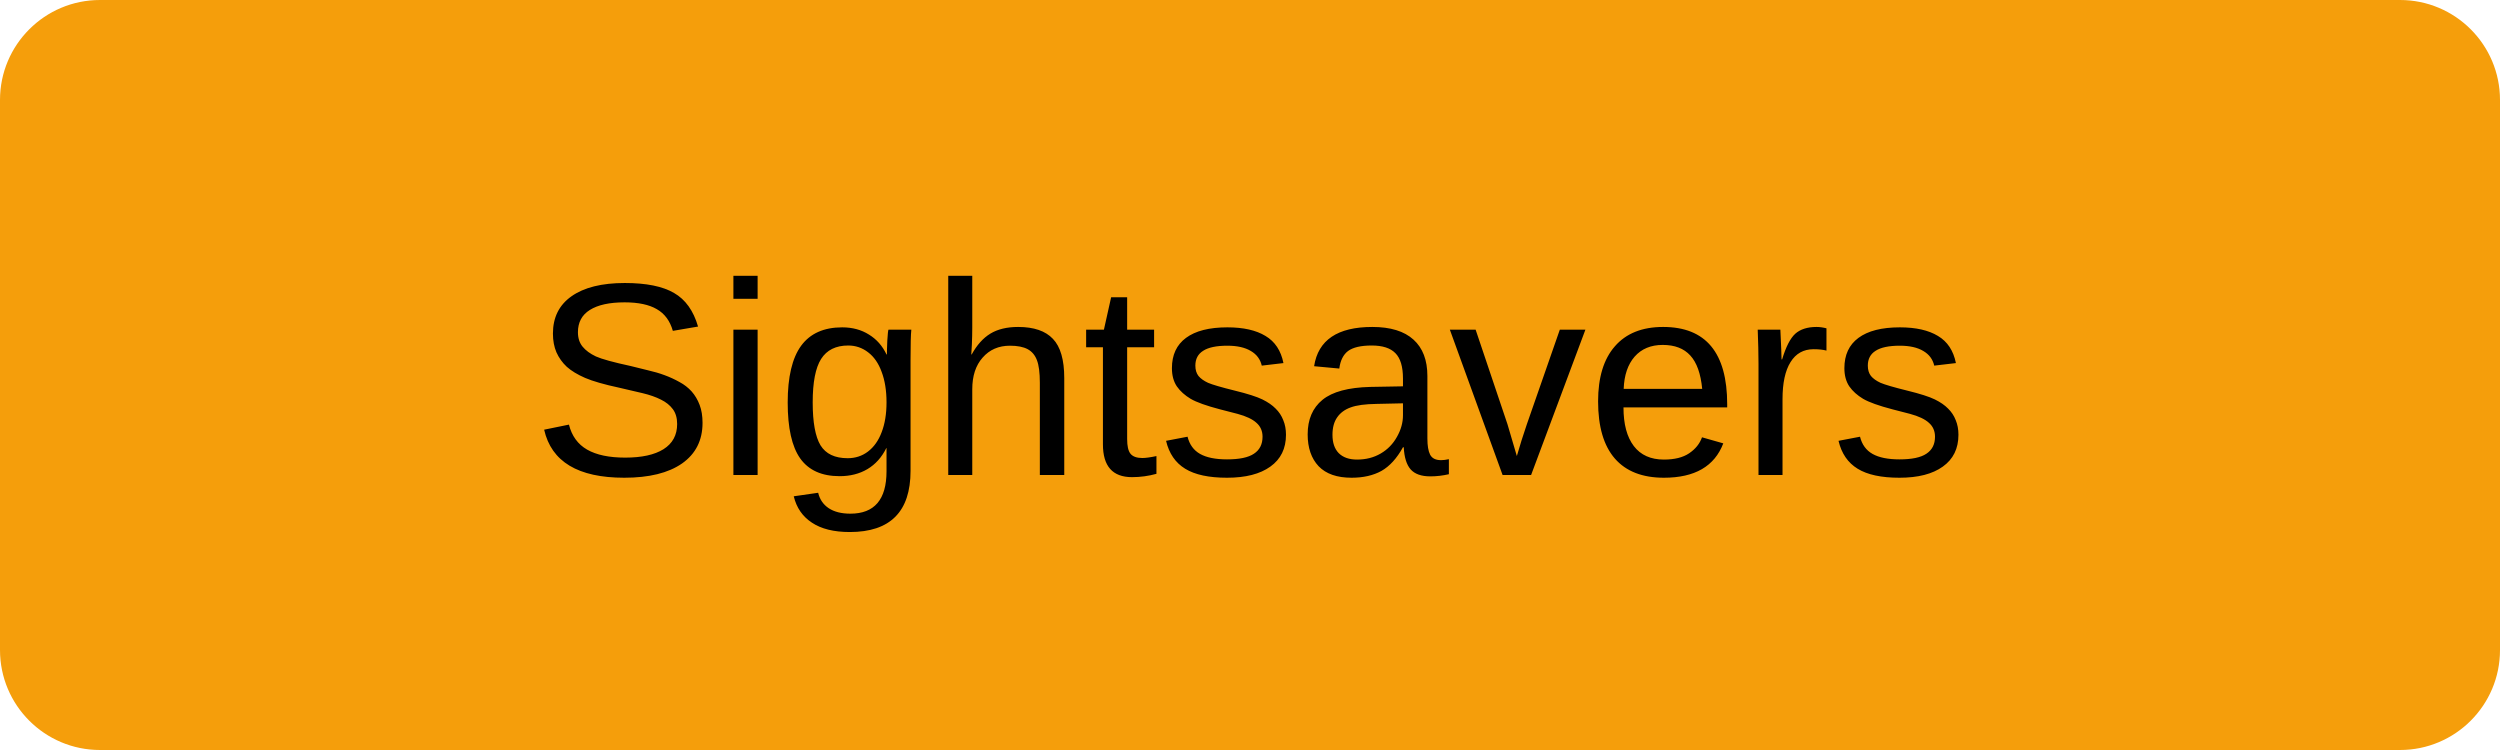
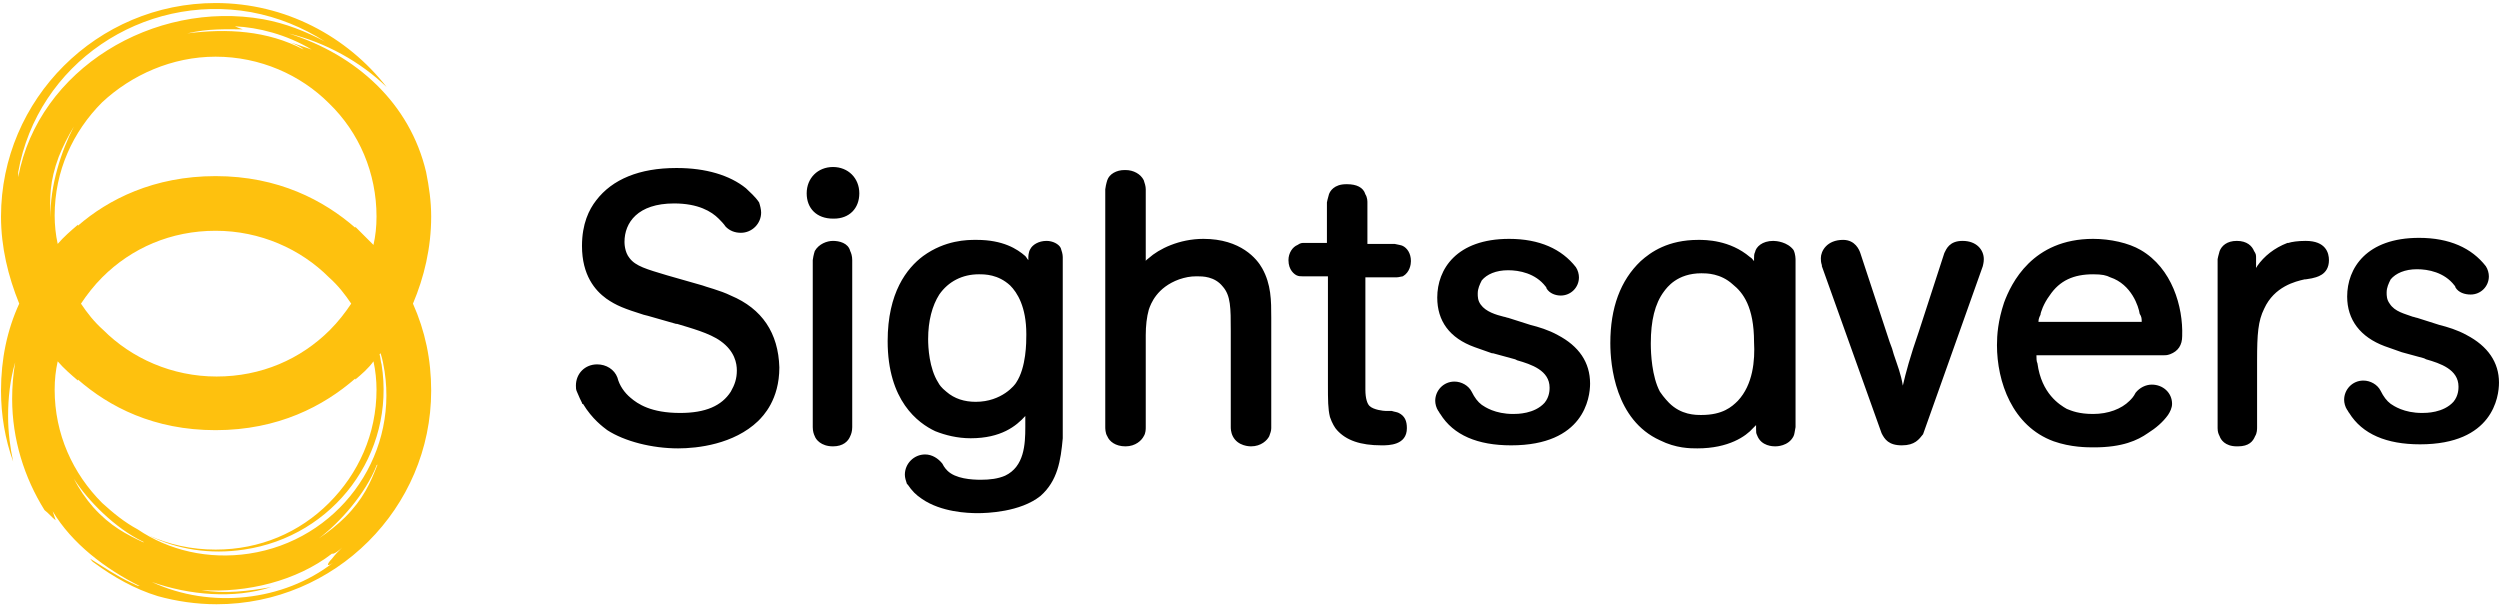
- <svg xmlns="http://www.w3.org/2000/svg" viewBox="0 0 200 60" role="img" aria-label="Sightsavers logo placeholder">
-   <rect width="200" height="60" fill="#F59E0B" rx="8" />
-   <text x="100" y="38" font-family="Arial, Helvetica, sans-serif" font-size="22" fill="#000000" text-anchor="middle">Sightsavers</text>
+ <svg xmlns="http://www.w3.org/2000/svg" xmlns:xlink="http://www.w3.org/1999/xlink" xml:space="preserve" style="enable-background:new 0 0 247 60" viewBox="0 0 247 60">
+   <defs>
+     <path id="a" d="M42.6 21.4c0-1.5-.2-2.9-.5-4.4-1.6-6.8-6.9-11.6-13.6-13.7 3.7.9 7.1 2.8 9.7 5.3-3.9-5-10-8.3-16.9-8.3C9.6.3.1 9.8.1 21.4c0 3 .7 5.9 1.8 8.6C.7 32.6.1 35.5.1 38.6c0 2.4.4 4.8 1.2 7-.3-1.4-.5-2.9-.5-4.5 0-1.8.2-3.6.7-5.3-.2 1.2-.3 2.4-.3 3.6 0 4 1.2 7.8 3.2 11 .4.3.7.7 1.1 1l-.3-.9c1.9 3.2 5.2 5.7 8.6 7.4-.3 0-.5-.2-.8-.3-1.5-.7-2.8-1.6-4.1-2.4.1.1.2.3.4.4 1.9 1.4 4 2.6 6.3 3.3 1.8.5 3.8.8 5.8.8 11.7 0 21.2-9.5 21.2-21.1 0-3.1-.6-5.9-1.8-8.6 1.1-2.6 1.8-5.5 1.8-8.6m-5.4 0c0 1-.1 1.9-.3 2.8l-1.8-1.8v.1c-3.1-2.7-7.6-5.1-13.8-5.1-6.1 0-10.6 2.3-13.6 4.9v-.1c-.7.6-1.4 1.2-2 1.9-.2-.9-.3-1.9-.3-2.8 0-4.4 1.8-8.3 4.7-11.2C13 7.4 17 5.6 21.3 5.6c4.4 0 8.4 1.8 11.2 4.6 3 2.9 4.7 6.9 4.7 11.2M34.7 30c-.6.9-1.3 1.8-2.1 2.6-2.9 2.9-6.8 4.6-11.2 4.6-4.4 0-8.4-1.8-11.2-4.6-.9-.8-1.6-1.7-2.2-2.6.6-.9 1.3-1.8 2.1-2.6 2.9-2.9 6.8-4.6 11.2-4.6 4.4 0 8.4 1.8 11.2 4.6.9.8 1.6 1.7 2.2 2.6M30.8 4.9c-.6-.2-1.4-.5-2.1-.7.5.2 1 .4 1.3.7-3.6-1.9-7.6-2.1-11.5-1.6 2.1-.5 3.9-.4 5.5-.4-.3-.1-.6-.2-.8-.3 2.3.1 5.1.8 7.6 2.3m-29 12.6V17C3.7 6.3 14.1-.7 24.8 1.2c2.7.5 5.1 1.5 7.3 2.9-1.9-1-3.9-1.8-6.1-2.2C15.2 0 3.8 6.8 1.8 17.5m3.2 4c-.1-1.9-.1-3.6.8-6 .4-1 .9-2 1.5-3-1.2 2.3-2.4 5.9-2.3 9m4.2 28.6c-.7-.8-1.4-1.8-1.9-2.8 1.4 2.2 4.1 4.9 6.8 6.2.1 0 0 0 .1.1-1.7-.8-3.3-1.6-5-3.5m23.7 5.5C28 59.4 20.8 60.2 15 57.5c3.7 1.3 8.1 1.7 11.8.5-2.2.4-4.6.7-6.9.3 4.5.3 9.4-.9 12.9-3.6.2.1.8-.4 1-.6-.4.4-.7.7-1 1.1-.5.5-.6.9.1.4m1.2-4.5c-.7.7-1.7 1.5-2.6 2.1 2.1-1.6 4.6-4.4 5.7-7.2 0-.1 0 0 .1-.1-.7 1.8-1.4 3.4-3.2 5.2m-9.5 3.6c-4 .6-7.9-.3-11-2.4-1.3-.7-2.4-1.6-3.5-2.6-2.9-2.9-4.7-6.8-4.7-11.2 0-1 .1-1.9.3-2.8.6.7 1.3 1.3 2 1.9v-.1c3.1 2.7 7.5 5 13.6 5 6.2 0 10.7-2.4 13.8-5.1v.1c.6-.5 1.3-1.1 1.8-1.8.2.9.3 1.9.3 2.8 0 4.4-1.8 8.3-4.7 11.2-2.9 2.9-6.8 4.6-11.2 4.6-2.4 0-4.6-.5-6.6-1.4 2.8 1.4 6.1 1.9 9.4 1.4C33 53 39.1 44.8 37.7 36c-.1-.3-.1-.7-.2-1l.1-.1c.2.6.3 1.2.4 1.8 1.3 8.6-4.7 16.7-13.4 18" />
+   </defs>
+   <clipPath id="b">
+     <use xlink:href="#a" style="overflow:visible" />
+   </clipPath>
+   <g style="clip-path:url(#b)">
+     <defs>
+       <path id="c" d="M-238.9-19.7h1440v900h-1440z" />
+     </defs>
+     <clipPath id="d">
+       <use xlink:href="#c" style="overflow:visible" />
+     </clipPath>
+     <path d="M-4.9-4.7h52.5v69.4H-4.9z" style="clip-path:url(#d);fill:#fec10e" />
+   </g>
+   <defs>
+     <path id="e" d="M137.8 27.4h.2c.2 0 .5-.1.6-.1.7-.4.8-1.2.8-1.5 0-.8-.4-1.3-.8-1.5-.2-.1-.4-.1-.8-.2h-2.7V20c0-.1 0-.5-.2-.8-.2-.7-.9-1-1.8-1h-.1c-1.2 0-1.6.7-1.7 1-.1.3-.2.8-.2.8v4h-2.2c-.3 0-.4 0-.7.2-.5.2-.9.8-.9 1.5 0 1 .6 1.4.8 1.5.2.1.4.1.6.1h2.5V38c0 1.5 0 2.4.2 3.2.2.6.5 1.1.7 1.3.9 1 2.3 1.5 4.4 1.5.7 0 2.5 0 2.5-1.7 0-.7-.2-1.2-.8-1.5-.2-.1-.4-.1-.7-.2h-.6c-.2 0-1.2-.1-1.6-.5-.2-.2-.4-.7-.4-1.6V27.4h2.9zm-18.9-3.8c-2.4 0-4.4 1-5.4 1.9-.1.1-.3.2-.3.3v-7.1c0-.3-.1-.6-.2-.9-.3-.6-1-1-1.8-1h-.1c-.8 0-1.5.4-1.7 1-.1.3-.2.8-.2.9v23.5c0 .1 0 .6.2.9.2.5.8 1 1.8 1s1.6-.6 1.8-1c.2-.3.2-.7.2-.9V33.1c0-.9.1-1.8.3-2.5.2-.6.8-2.2 3-3 .6-.2 1.1-.3 1.7-.3h.1c.5 0 1.7 0 2.5 1 .8.9.8 2.1.8 4.4v9.5c0 .1 0 .5.2.9.5 1 1.7 1 1.8 1 1 0 1.6-.6 1.8-1 .1-.3.2-.5.2-.8V31.4c0-1.7 0-3.3-.9-4.9-.5-.9-2.1-2.9-5.8-2.9zm-15.5.2c-.8 0-1.4.4-1.6.8-.2.3-.2.8-.2.8v.3c-.1-.1-.2-.3-.3-.4-.8-.7-2.2-1.6-4.8-1.6h-.1c-.8 0-3 0-5.2 1.6-1.6 1.2-3.5 3.6-3.5 8.4 0 5.9 3 8.1 4.7 8.9 1 .4 2.2.7 3.5.7 3 0 4.5-1.2 5.4-2.2v1.1c0 1.7-.1 3.9-2 4.8-.7.3-1.5.4-2.4.4-.9 0-2.5-.1-3.3-.9-.1-.1-.3-.3-.5-.7-.4-.5-1-.9-1.7-.9-1.1 0-2 .9-2 2 0 .3.1.6.2.9l.1.1c.4.6.8 1 1.4 1.4 1.9 1.3 4.5 1.4 5.5 1.4.9 0 4.2-.1 6.2-1.7 1.7-1.5 2-3.5 2.2-5.7V25.4c0-.3-.1-.6-.2-.9-.2-.4-.8-.7-1.4-.7zm-3 14c-.1.2-1.4 1.9-4 1.9-1.1 0-2.1-.3-2.9-1-.5-.4-.7-.7-.8-.9-.9-1.4-1-3.5-1-4.3 0-1.8.4-3.3 1.1-4.4.9-1.3 2.3-2 3.9-2 .6 0 1.9 0 3.1 1.1.7.7 1.6 2.1 1.6 4.8v.1c0 .7 0 3.2-1 4.7zm-28.2-8.6c-1-.5-2.6-.9-2.8-1l-3.5-1c-2-.6-3.1-.9-3.7-1.7-.5-.6-.5-1.5-.5-1.6 0-1.9 1.3-3.8 4.9-3.8 2.4 0 3.7.8 4.4 1.5.2.2.5.5.7.8.4.4.9.6 1.5.6 1.1 0 2-.9 2-2 0-.3-.1-.7-.2-1-.4-.6-.9-1-1.3-1.4-1.6-1.3-4-2-6.8-2h-.1c-3.6 0-6.3 1.1-7.9 3.2-.7.9-1.4 2.3-1.4 4.5 0 2.9 1.3 4.4 2.4 5.2 1 .7 1.8 1 3.7 1.6l.4.1 2.8.8h.1c1.3.4 3.2.9 4.3 1.7 1.4 1 1.6 2.2 1.6 2.9 0 .8-.2 1.4-.6 2.1-.9 1.4-2.5 2.1-5 2.1-2.9 0-4.2-.9-4.9-1.5-.6-.5-1.1-1.2-1.3-2-.3-.8-1.1-1.3-2-1.3-1.2 0-2.1.9-2.1 2.1 0 .2 0 .4.1.6.2.5.4.9.5 1.1 0 .1 0 .1.1.1.9 1.5 2 2.3 2.4 2.6 1.7 1.1 4.4 1.8 7 1.8 1.9 0 5.5-.4 7.9-2.7.5-.5 2.1-2.1 2.1-5.3-.1-3.4-1.7-5.8-4.8-7.1zm10.1-5.4c-.6 0-1.4.3-1.8 1-.1.3-.2.8-.2.9v16.5c0 .4.1.7.2.9.1.3.6 1 1.8 1 1 0 1.5-.5 1.7-1 .1-.2.2-.5.2-.9V25.7c0-.4-.1-.7-.2-.9-.2-.8-1.1-1-1.7-1zm0-7.3c-1.5 0-2.6 1.1-2.6 2.6s1 2.5 2.6 2.5h.1c1.5 0 2.5-1 2.5-2.5s-1.1-2.6-2.6-2.6zm71.6 16.6c-.9-.5-1.9-.8-2.7-1l-2.2-.7c-.1 0-.3-.1-.4-.1-.8-.2-1.8-.5-2.3-1.2-.3-.4-.3-.8-.3-1.1 0-.5.2-.9.4-1.3.5-.6 1.4-1 2.6-1 1.1 0 2.7.3 3.7 1.6 0 0 .1.1.1.2.3.5.9.7 1.4.7 1 0 1.8-.8 1.8-1.8 0-.3-.1-.7-.3-1-1.4-1.8-3.6-2.8-6.6-2.8-5.2 0-7.1 3-7.1 5.8 0 2.3 1.2 4 3.7 4.9.6.2 1.1.4 1.7.6h.1l2.2.6.2.1c1.4.4 3.2 1 3.2 2.7 0 .2 0 .9-.5 1.5-1 1.1-2.7 1.1-3.1 1.1-1.8 0-2.8-.7-3.1-.9-.4-.3-.7-.7-1-1.3-.3-.6-1-1-1.7-1-1.1 0-1.9.9-1.9 1.9 0 .3.1.7.3 1 .1.1.1.2.2.3 1.3 2.1 3.7 3.1 7 3.1 7.2 0 7.8-4.7 7.8-6.1 0-2.1-1.1-3.7-3.2-4.8zm89.8 0c-.9-.5-1.9-.8-2.7-1l-2.2-.7c-.1 0-.3-.1-.4-.1-.8-.3-1.8-.5-2.3-1.3-.3-.4-.3-.8-.3-1.1 0-.5.2-.9.4-1.3.5-.6 1.4-1 2.6-1 1.1 0 2.7.3 3.7 1.6 0 0 .1.1.1.2.3.5.9.7 1.5.7 1 0 1.8-.8 1.8-1.8 0-.3-.1-.7-.3-1-1.4-1.8-3.6-2.8-6.6-2.8-5.2 0-7.1 3-7.1 5.8 0 2.3 1.3 4 3.7 4.9.6.2 1.1.4 1.7.6l2.2.6.2.1c1.4.4 3.2 1 3.2 2.7 0 .2 0 .9-.5 1.5-1 1.1-2.7 1.1-3.1 1.1-1.8 0-2.8-.7-3.1-.9-.4-.3-.7-.7-1-1.3-.3-.6-1-1-1.7-1-1.1 0-1.9.9-1.9 1.9 0 .3.1.7.3 1 .1.1.1.2.2.3 1.3 2.1 3.7 3.1 7 3.1 7.2 0 7.8-4.7 7.8-6.1 0-2-1.1-3.6-3.2-4.7zm-15.9-9.3c-.8 0-1.4.1-1.7.2h-.1c-1.3.5-2.3 1.3-3 2.3 0 .1-.1.1-.1.2v-1c0-.3 0-.4-.2-.7-.2-.5-.7-1-1.7-1s-1.5.5-1.7 1c-.1.3-.2.8-.2.8v16.7c0 .4.1.6.2.8.1.3.5 1 1.7 1h.1c1.1 0 1.5-.5 1.7-1 .2-.3.2-.7.2-.9V35.6c0-2.6.1-3.9.7-5.1 1-2.2 3.1-2.7 4-2.9h.1l.6-.1c.4-.1 1.7-.3 1.7-1.8 0-.7-.3-1.9-2.3-1.9zm-33.9 0c-1.3 0-1.6.8-1.8 1.2l-2.5 7.7c-.9 2.6-1.3 4.1-1.6 5.4-.2-1.2-.5-1.9-.9-3.1-.1-.4-.2-.7-.4-1.2l-2.9-8.8c-.1-.3-.5-1.3-1.7-1.3-1.6 0-2.2 1.1-2.2 1.8 0 .2 0 .4.1.7v.1l5.9 16.5c.3.6.7 1.2 2 1.2s1.7-.6 2.1-1.1l5.9-16.6c.1-.4.1-.6.1-.7 0-.9-.7-1.8-2.1-1.8zm-18.7 0c-1.1 0-1.7.6-1.8 1.1-.1.2-.1.4-.1.6V25.8c-.1-.1-.2-.3-.4-.4-2-1.7-4.4-1.7-5.1-1.7-3 0-4.7 1.2-5.7 2.1-2 1.9-3 4.6-3 8.1 0 2.2.5 7.6 4.9 9.6 1.6.8 3 .8 3.7.8 3.1 0 4.8-1.2 5.5-2l.3-.3v.4c0 .3 0 .4.1.6.4 1.1 1.6 1.1 1.8 1.1.1 0 1.3 0 1.8-1 .1-.2.1-.4.2-.9V25.7c0-.1 0-.6-.2-1-.6-.8-1.7-.9-2-.9zm-3.5 15.8c-.6.6-1.5 1.4-3.6 1.4-.6 0-2 0-3.2-1.2 0 0-.5-.5-.9-1.1-.8-1.5-.9-3.8-.9-4.7v-.1c0-2.2.4-3.9 1.3-5.1.3-.4 1.3-1.8 3.7-1.8.5 0 1.9 0 3.1 1.1 1 .8 2.1 2.2 2.1 5.7.1 1.8-.1 4.2-1.6 5.8zm39.8-14.9c-1.2-.7-3-1.1-4.7-1.1-6 0-8.1 4.4-8.8 6.3-.6 1.8-.7 3.2-.7 4.2 0 3.6 1.5 8 5.6 9.5 1.7.6 3.3.6 4 .6 2.8 0 4.3-.7 5.3-1.4.8-.5 1.5-1.1 2-1.8.2-.3.4-.7.4-1.1 0-1.1-.9-1.9-2-1.9-.6 0-1.2.3-1.6.8-.2.4-.4.6-.6.8-.8.8-2.1 1.3-3.6 1.3-1.4 0-2.1-.3-2.6-.5-.7-.4-2.5-1.5-2.9-4.5-.1-.2-.1-.5-.1-.8h12.6c.2 0 .3 0 .6-.1.8-.3 1.2-.9 1.2-1.8.1-2.9-1-6.7-4.1-8.5zm.1 7.1h-10.2c0-.3.1-.5.2-.7 0-.2.3-1.1.9-1.9 1-1.5 2.4-2.1 4.3-2.1.9 0 1.3.1 1.7.3 2.1.7 2.8 2.9 2.9 3.6.2.3.2.5.2.8z" />
+   </defs>
+   <clipPath id="f">
+     <use xlink:href="#e" style="overflow:visible" />
+   </clipPath>
+   <g style="clip-path:url(#f)">
+     <defs>
+       <path id="g" d="M-238.9-19.7h1440v900h-1440z" />
+     </defs>
+     <clipPath id="h">
+       <use xlink:href="#g" style="overflow:visible" />
+     </clipPath>
+     <path d="M51.8 11.5h200v44h-200z" style="clip-path:url(#h);fill:#000000" />
+   </g>
</svg>
